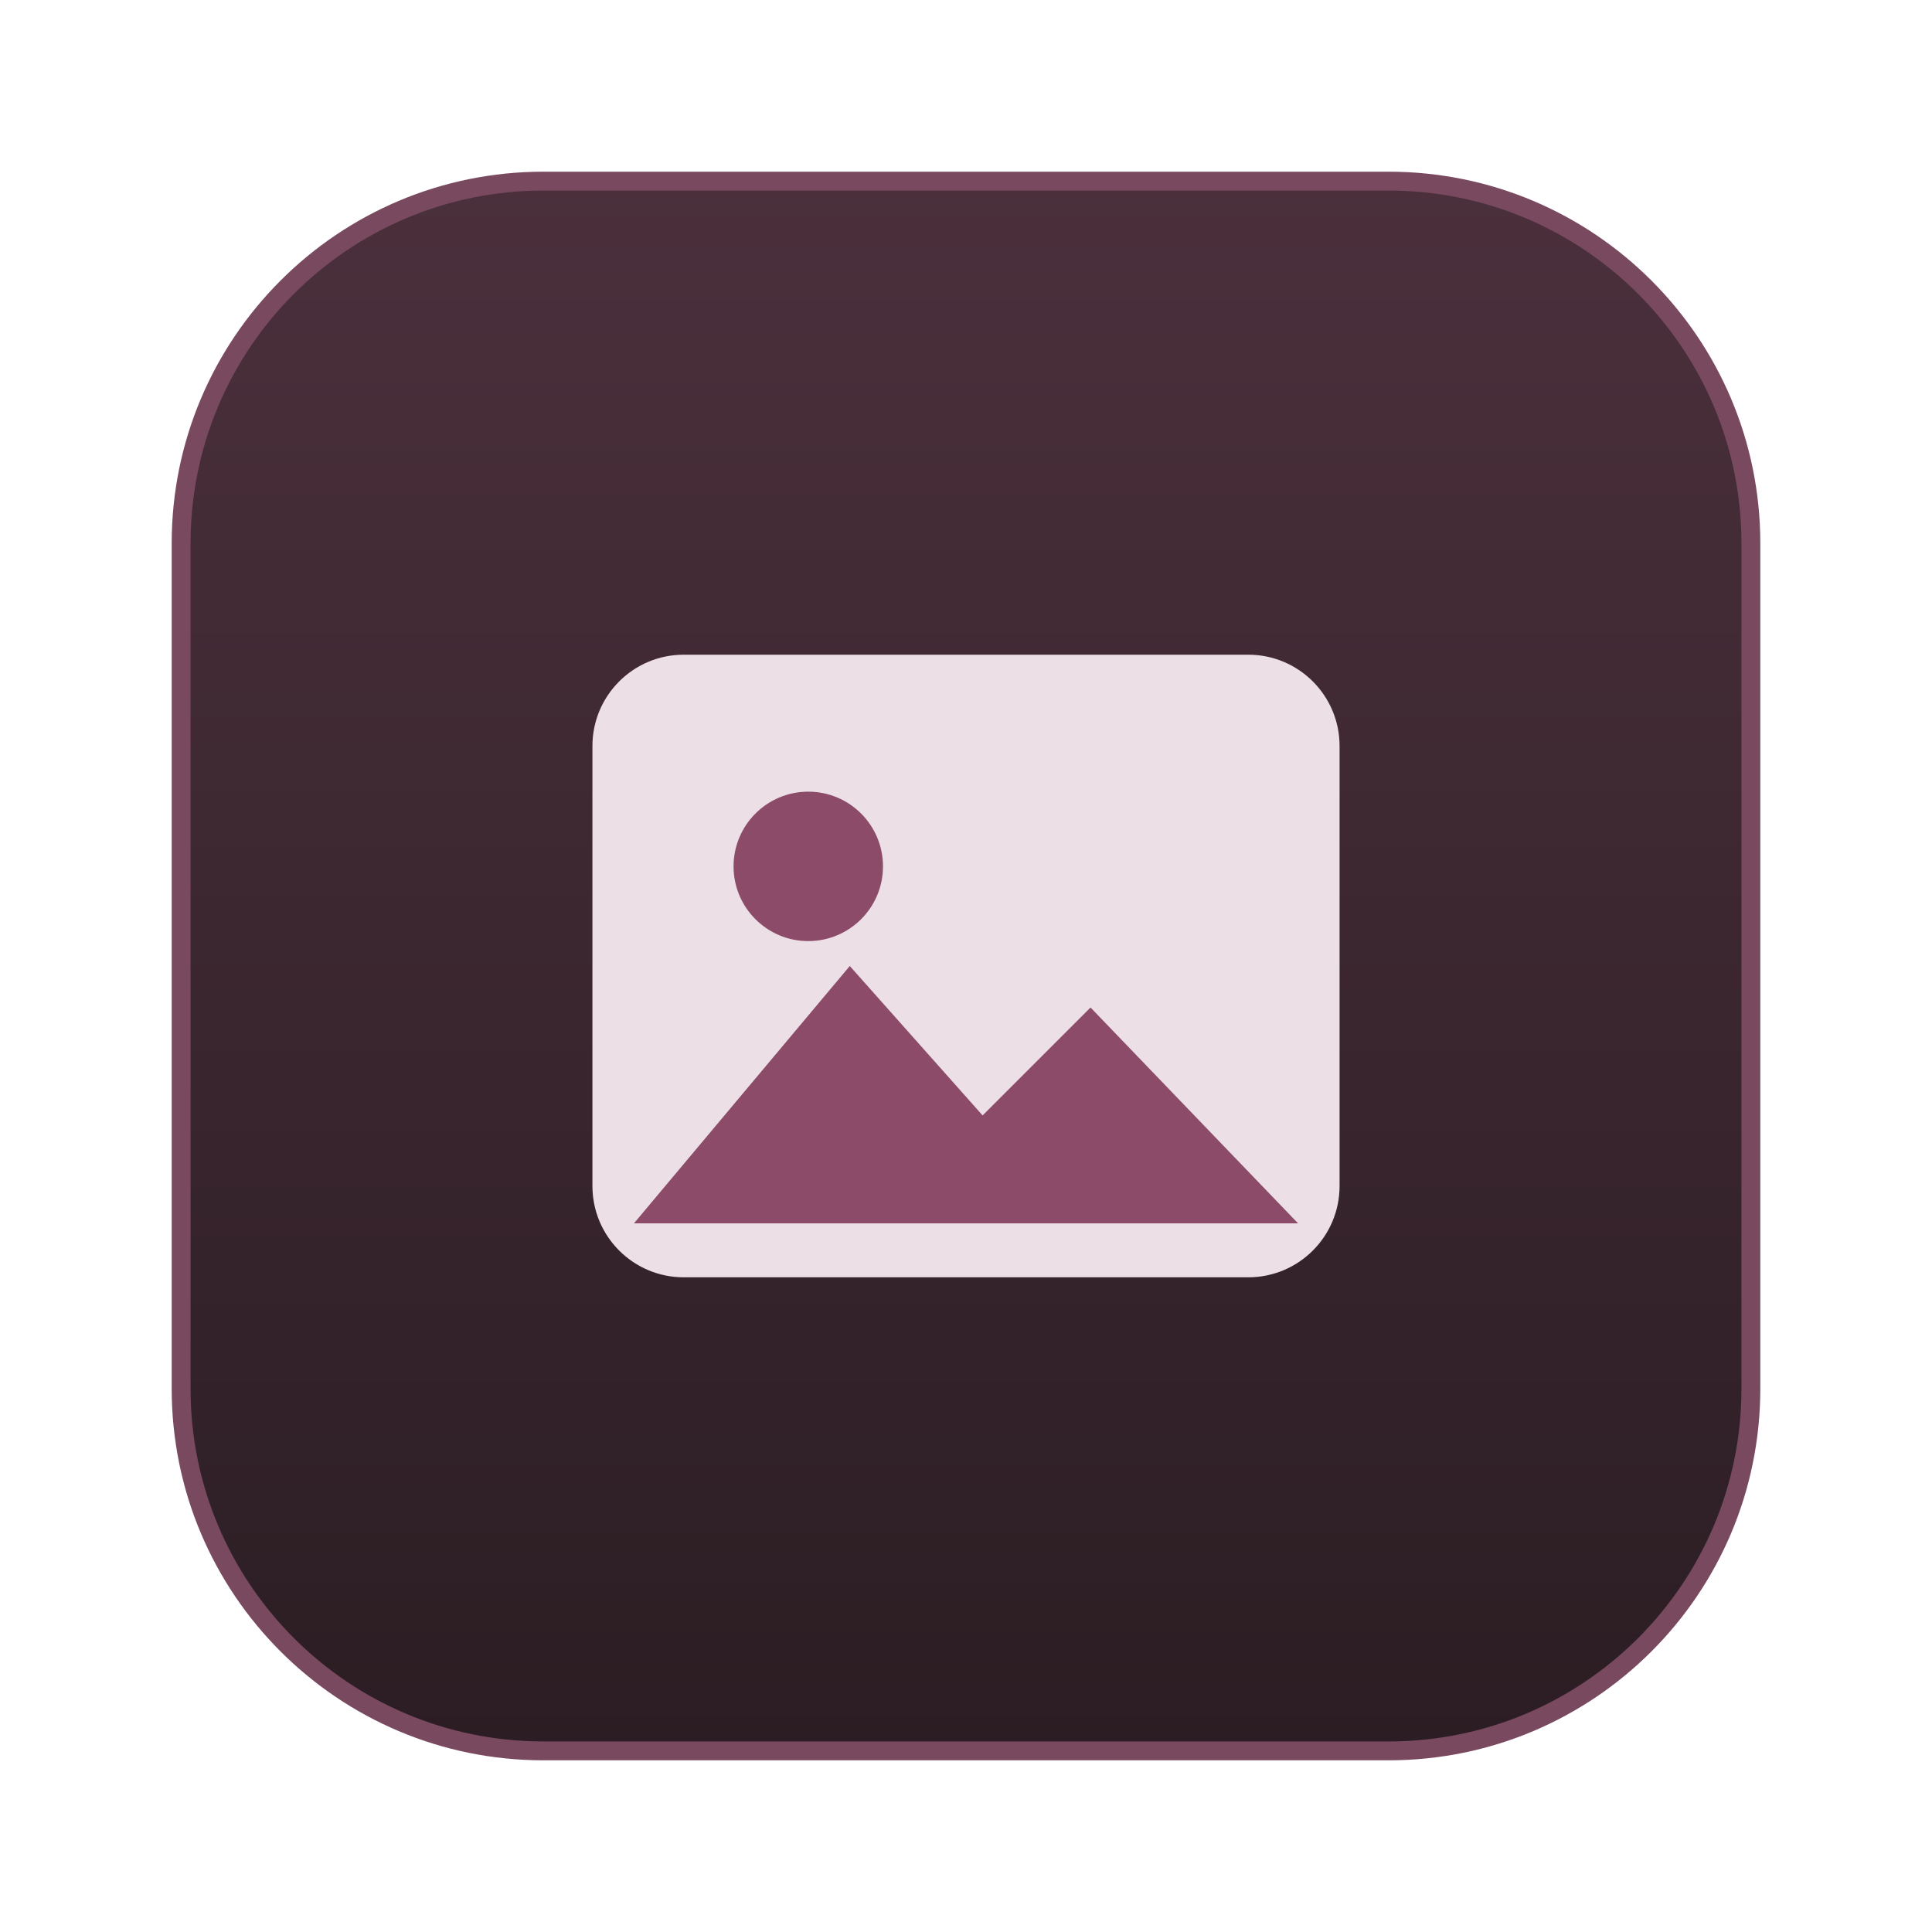
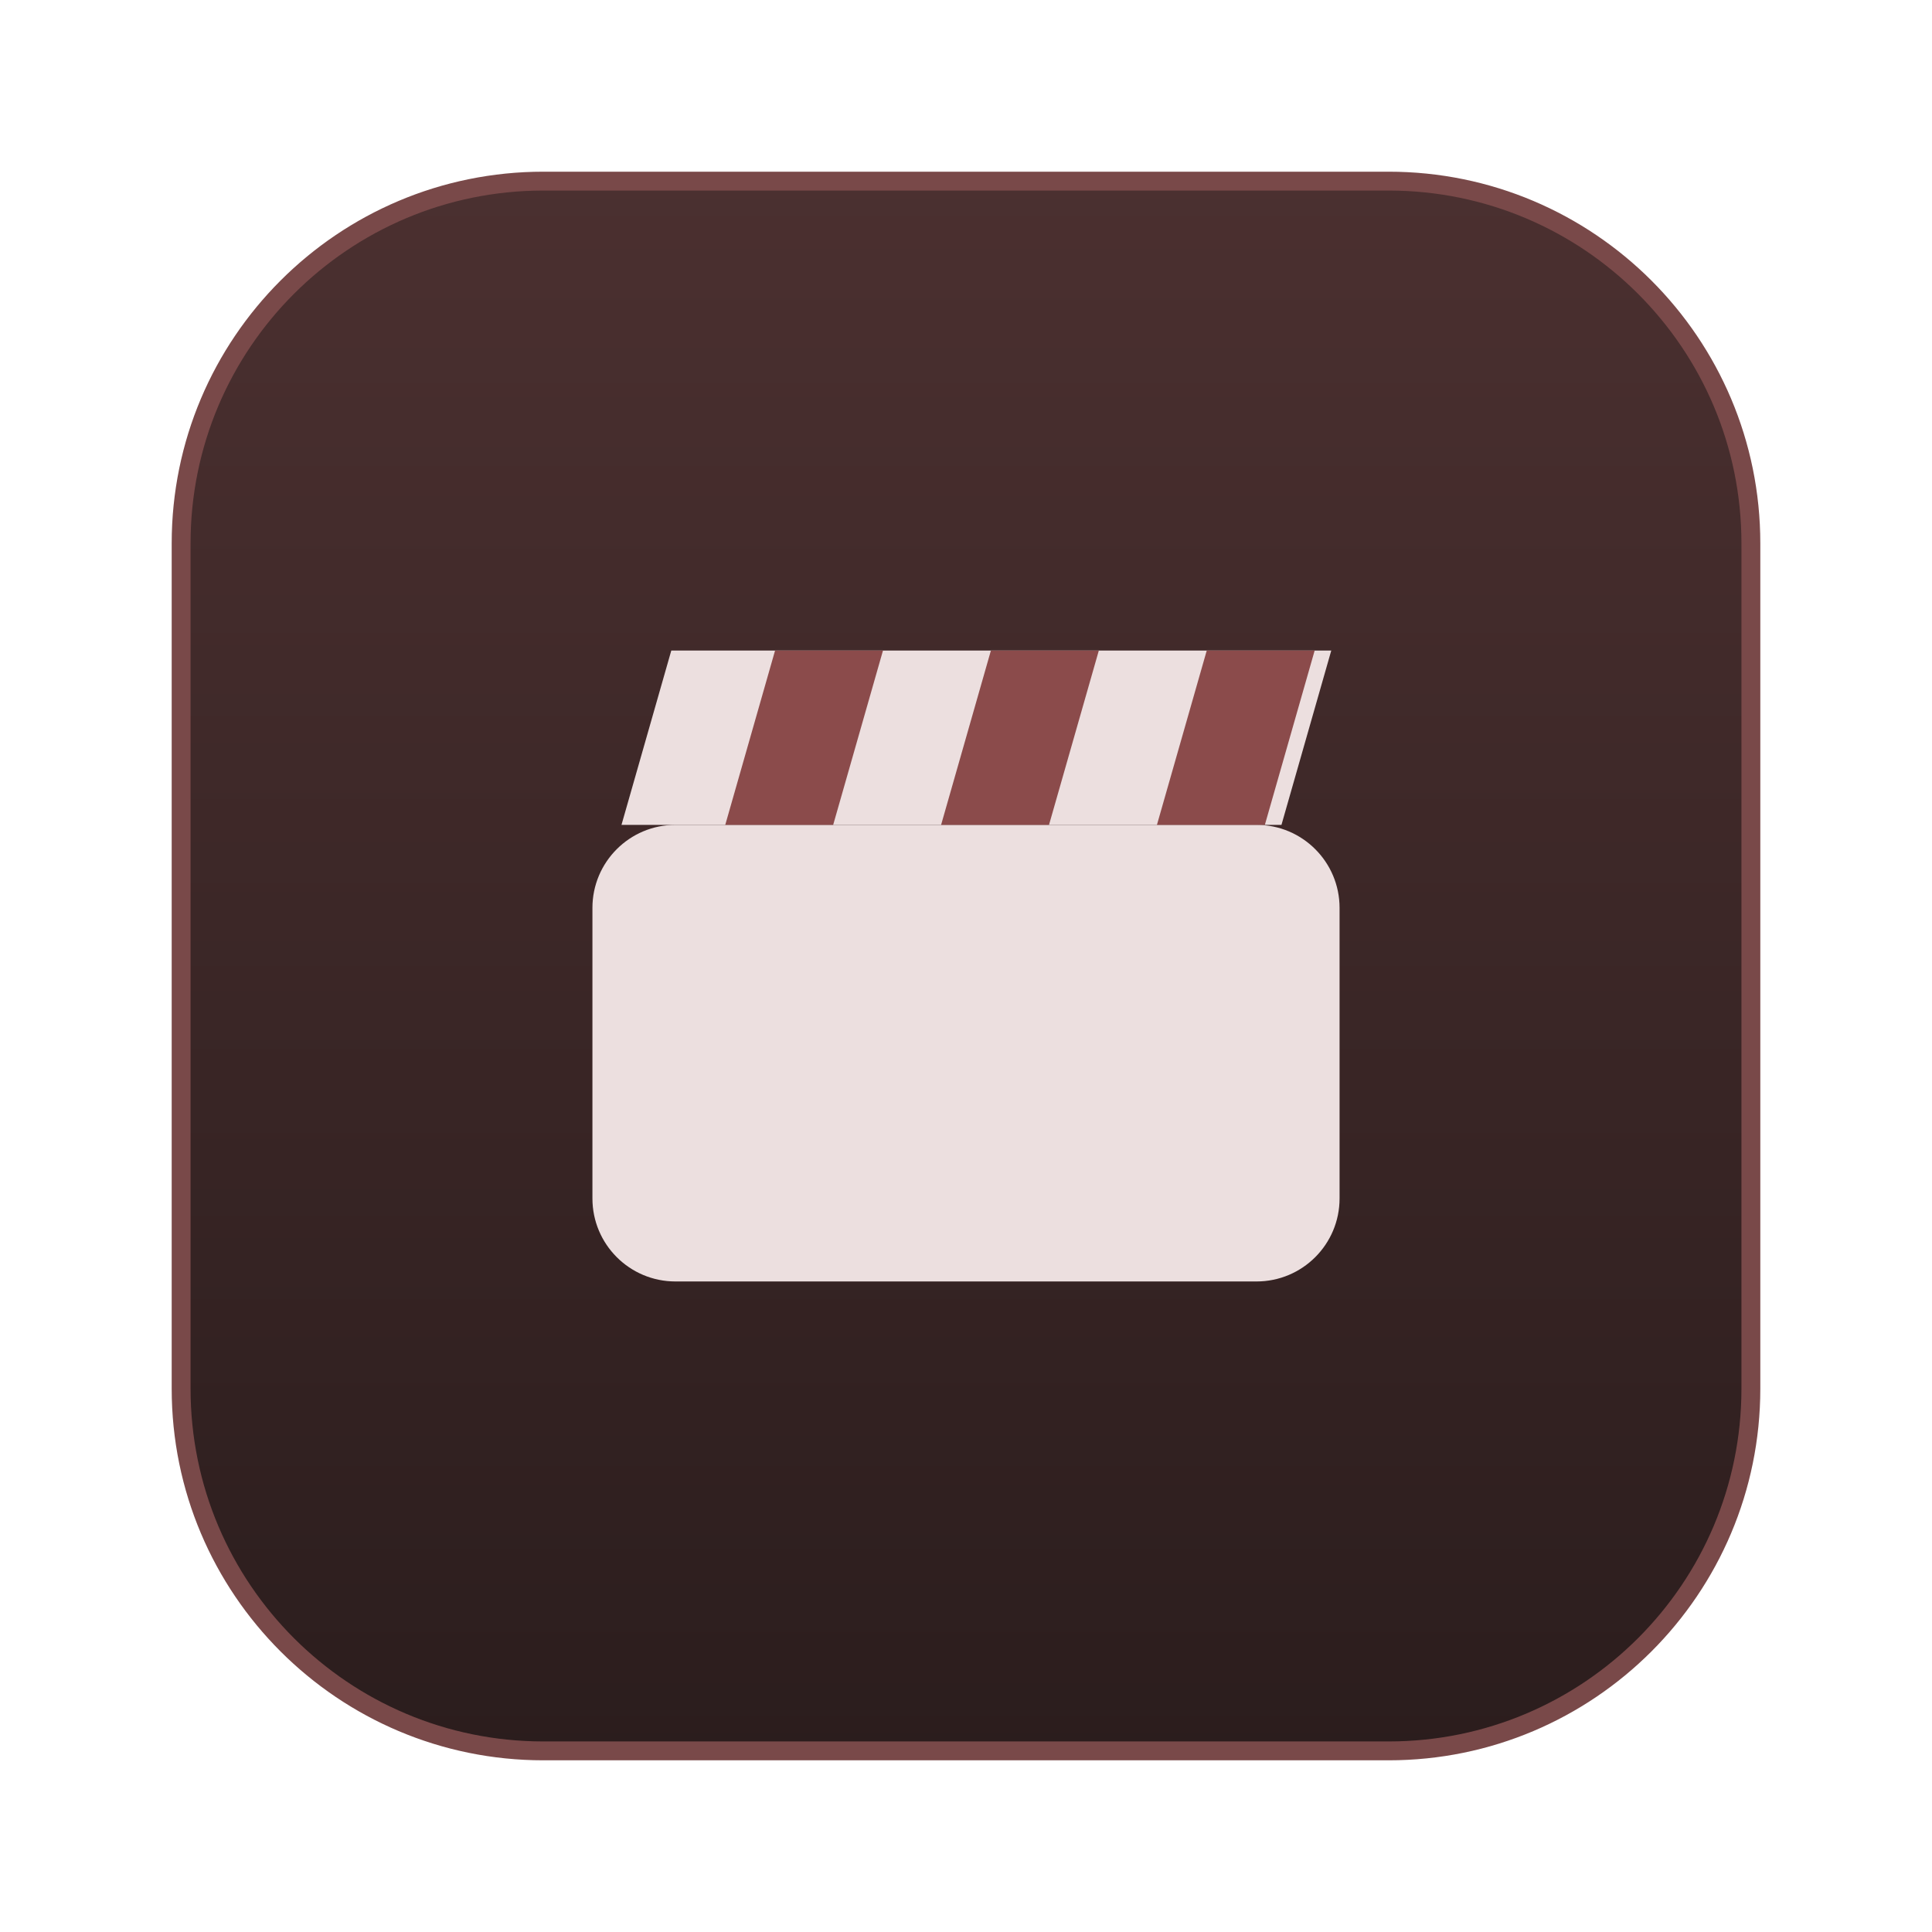
<svg xmlns="http://www.w3.org/2000/svg" width="512" height="512" viewBox="0 0 512 512">
  <defs>
    <linearGradient id="bg" x1="0" y1="0" x2="0" y2="1">
-       <stop offset="0" stop-color="hsl(332,22%,24%)" />
-       <stop offset="1" stop-color="hsl(332,20%,14%)" />
+       <stop offset="0" stop-color="hsl(0,22%,24%)" />
+       <stop offset="1" stop-color="hsl(0,20%,14%)" />
    </linearGradient>
  </defs>
-   <rect x="48" y="48" width="416" height="416" rx="96" fill="url(#bg)" stroke="hsl(332,25%,38%)" stroke-width="5" />
+   <rect x="48" y="48" width="416" height="416" rx="96" fill="url(#bg)" stroke="hsl(0,25%,38%)" stroke-width="5" />
  <g transform="translate(124,124) scale(11)">
-     <rect x="3" y="4.5" width="18" height="15" rx="2.2" fill="hsl(332,25%,90%)" />
-     <circle cx="8.2" cy="9.6" r="1.8" fill="hsl(332,30%,42%)" />
-     <path d="M4 18.2 9.2 12l3.2 3.6L15 13l5 5.2z" fill="hsl(332,30%,42%)" />
+     <rect x="3" y="8.6" width="18" height="11" rx="2" fill="hsl(0,25%,90%)" />
+     <path d="M3.7 8.6 4.9 4.4h15.9l-1.2 4.2z" fill="hsl(0,25%,90%)" />
+     <g fill="hsl(0,30%,42%)">
+       <path d="M6.2 8.6 7.4 4.4h2.6L8.8 8.6z" />
+       <path d="M11.4 8.6 12.6 4.4h2.6l-1.2 4.2z" />
+       <path d="M16.6 8.6 17.8 4.4h2.6l-1.2 4.2z" />
+     </g>
  </g>
</svg>
